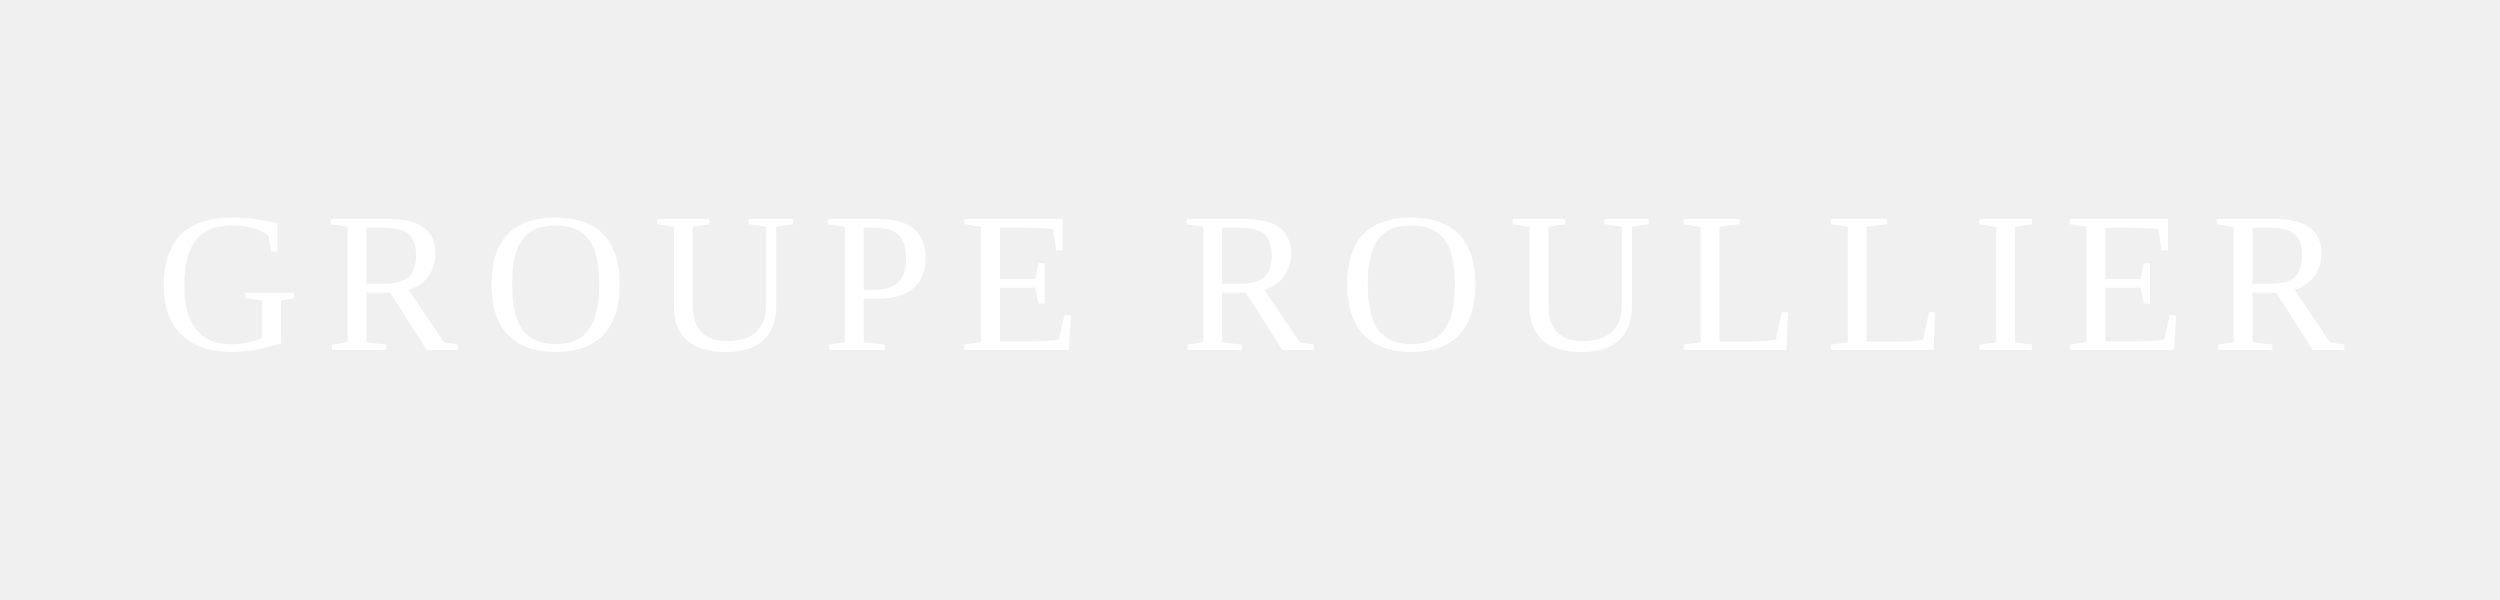
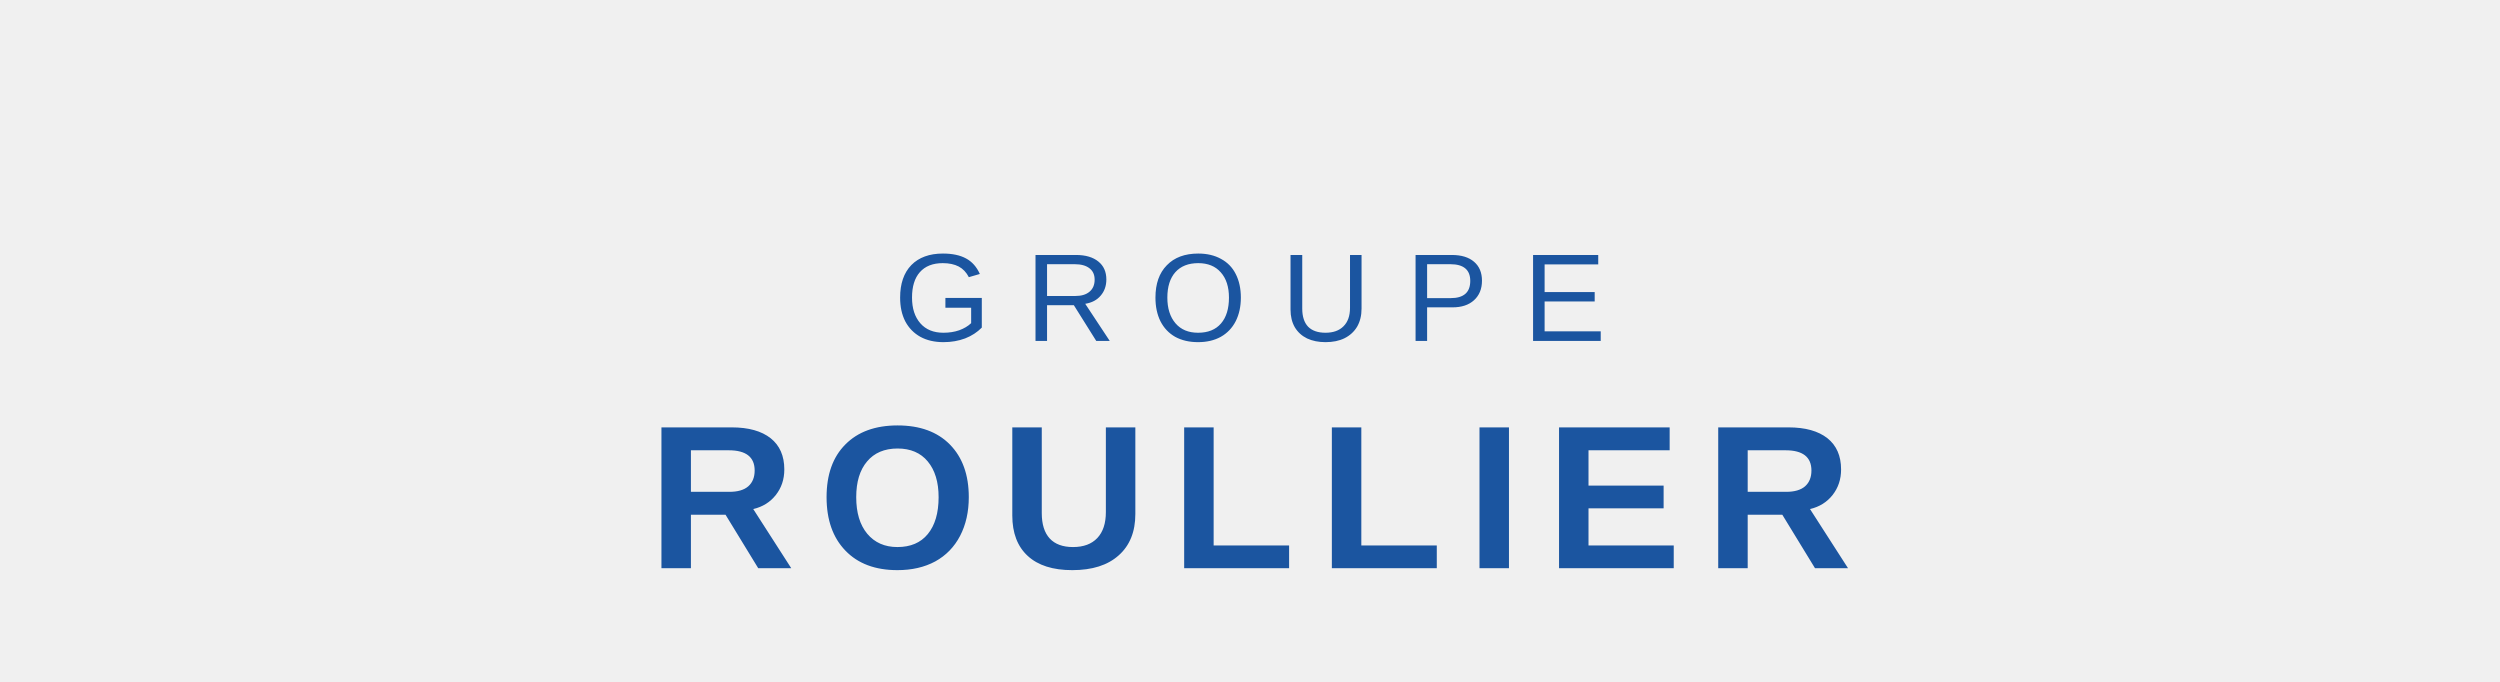
- <svg xmlns="http://www.w3.org/2000/svg" viewBox="0 0 200 48" fill="none">
-   <text x="100" y="28" text-anchor="middle" font-family="Georgia, 'Times New Roman', serif" font-weight="400" font-size="16" fill="white" letter-spacing="2">GROUPE ROULLIER</text>
+ <svg xmlns="http://www.w3.org/2000/svg" viewBox="0 0 220 60">
+   <text x="110" y="30" text-anchor="middle" font-family="'Helvetica Neue',Arial,sans-serif" font-weight="400" font-size="11" fill="#1B55A0" letter-spacing="3">GROUPE</text>
+   <text x="110" y="50" text-anchor="middle" font-family="'Helvetica Neue',Arial,sans-serif" font-weight="700" font-size="18" fill="#1B55A0" letter-spacing="2">ROULLIER</text>
</svg>
